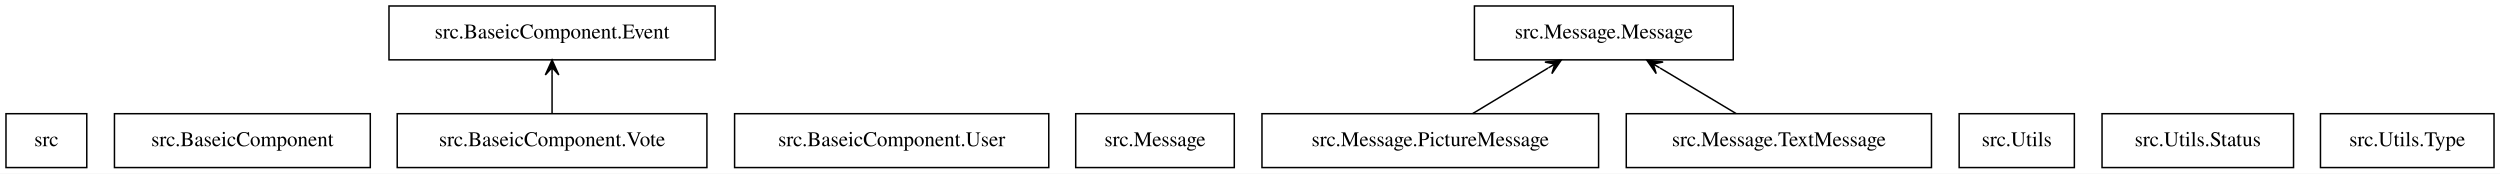
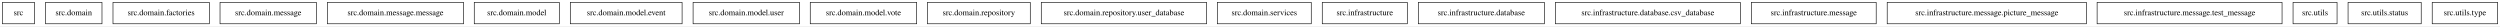
- <svg xmlns="http://www.w3.org/2000/svg" width="1671pt" height="116pt" viewBox="0.00 0.00 1671.00 116.00">
-   <g id="graph0" class="graph" transform="scale(1 1) rotate(0) translate(4 112)">
-     <polygon fill="white" stroke="transparent" points="-4,4 -4,-112 1667,-112 1667,4 -4,4" />
+ <svg xmlns="http://www.w3.org/2000/svg" width="4204pt" height="44pt" viewBox="0.00 0.00 4204.00 44.00">
+   <g id="graph0" class="graph" transform="scale(1 1) rotate(0) translate(4 40)">
+     <polygon fill="white" stroke="transparent" points="-4,4 -4,-40 4200,-40 4200,4 -4,4" />
    <g id="node1" class="node">
      <polygon fill="none" stroke="black" points="54,-36 0,-36 0,0 54,0 54,-36" />
      <text text-anchor="middle" x="27" y="-14.3" font-family="Times,serif" font-size="14.00">src</text>
    </g>
    <g id="node2" class="node">
-       <polygon fill="none" stroke="black" points="243.5,-36 72.5,-36 72.5,0 243.5,0 243.5,-36" />
-       <text text-anchor="middle" x="158" y="-14.3" font-family="Times,serif" font-size="14.00">src.BaseicComponent</text>
+       <polygon fill="none" stroke="black" points="167.5,-36 72.5,-36 72.5,0 167.5,0 167.5,-36" />
+       <text text-anchor="middle" x="120" y="-14.3" font-family="Times,serif" font-size="14.00">src.domain</text>
    </g>
    <g id="node3" class="node">
-       <polygon fill="none" stroke="black" points="474,-108 256,-108 256,-72 474,-72 474,-108" />
-       <text text-anchor="middle" x="365" y="-86.3" font-family="Times,serif" font-size="14.00">src.BaseicComponent.Event</text>
+       <polygon fill="none" stroke="black" points="348,-36 186,-36 186,0 348,0 348,-36" />
+       <text text-anchor="middle" x="267" y="-14.3" font-family="Times,serif" font-size="14.00">src.domain.factories</text>
    </g>
    <g id="node4" class="node">
-       <polygon fill="none" stroke="black" points="697,-36 487,-36 487,0 697,0 697,-36" />
-       <text text-anchor="middle" x="592" y="-14.3" font-family="Times,serif" font-size="14.00">src.BaseicComponent.User</text>
+       <polygon fill="none" stroke="black" points="528,-36 366,-36 366,0 528,0 528,-36" />
+       <text text-anchor="middle" x="447" y="-14.3" font-family="Times,serif" font-size="14.00">src.domain.message</text>
    </g>
    <g id="node5" class="node">
-       <polygon fill="none" stroke="black" points="468.5,-36 261.5,-36 261.5,0 468.5,0 468.5,-36" />
-       <text text-anchor="middle" x="365" y="-14.3" font-family="Times,serif" font-size="14.00">src.BaseicComponent.Vote</text>
-     </g>
-     <g id="edge1" class="edge">
-       <path fill="none" stroke="black" d="M365,-36.3C365,-44.02 365,-53.29 365,-61.89" />
-       <polygon fill="black" stroke="black" points="365,-71.9 360.5,-61.9 365,-66.9 365,-61.9 365,-61.9 365,-61.9 365,-66.9 369.5,-61.9 365,-71.9 365,-71.9" />
+       <polygon fill="none" stroke="black" points="775.5,-36 546.5,-36 546.5,0 775.5,0 775.5,-36" />
+       <text text-anchor="middle" x="661" y="-14.3" font-family="Times,serif" font-size="14.00">src.domain.message.message</text>
    </g>
    <g id="node6" class="node">
-       <polygon fill="none" stroke="black" points="821,-36 715,-36 715,0 821,0 821,-36" />
-       <text text-anchor="middle" x="768" y="-14.3" font-family="Times,serif" font-size="14.00">src.Message</text>
+       <polygon fill="none" stroke="black" points="936.5,-36 793.5,-36 793.5,0 936.5,0 936.5,-36" />
+       <text text-anchor="middle" x="865" y="-14.3" font-family="Times,serif" font-size="14.00">src.domain.model</text>
    </g>
    <g id="node7" class="node">
-       <polygon fill="none" stroke="black" points="1154.5,-108 981.5,-108 981.5,-72 1154.5,-72 1154.5,-108" />
-       <text text-anchor="middle" x="1068" y="-86.3" font-family="Times,serif" font-size="14.00">src.Message.Message</text>
+       <polygon fill="none" stroke="black" points="1143,-36 955,-36 955,0 1143,0 1143,-36" />
+       <text text-anchor="middle" x="1049" y="-14.3" font-family="Times,serif" font-size="14.00">src.domain.model.event</text>
    </g>
    <g id="node8" class="node">
-       <polygon fill="none" stroke="black" points="1064.5,-36 839.5,-36 839.5,0 1064.5,0 1064.5,-36" />
-       <text text-anchor="middle" x="952" y="-14.3" font-family="Times,serif" font-size="14.00">src.Message.PictureMessage</text>
-     </g>
-     <g id="edge2" class="edge">
-       <path fill="none" stroke="black" d="M980.38,-36.12C995.54,-45.28 1014.41,-56.66 1030.74,-66.52" />
-       <polygon fill="black" stroke="black" points="1039.51,-71.81 1028.63,-70.5 1035.23,-69.23 1030.95,-66.64 1030.95,-66.64 1030.95,-66.64 1035.23,-69.23 1033.28,-62.79 1039.51,-71.81 1039.51,-71.81" />
+       <polygon fill="none" stroke="black" points="1340.5,-36 1161.5,-36 1161.5,0 1340.5,0 1340.5,-36" />
+       <text text-anchor="middle" x="1251" y="-14.3" font-family="Times,serif" font-size="14.00">src.domain.model.user</text>
    </g>
    <g id="node9" class="node">
-       <polygon fill="none" stroke="black" points="1287,-36 1083,-36 1083,0 1287,0 1287,-36" />
-       <text text-anchor="middle" x="1185" y="-14.3" font-family="Times,serif" font-size="14.00">src.Message.TextMessage</text>
-     </g>
-     <g id="edge3" class="edge">
-       <path fill="none" stroke="black" d="M1156.38,-36.12C1141.08,-45.28 1122.06,-56.66 1105.58,-66.52" />
-       <polygon fill="black" stroke="black" points="1096.73,-71.81 1103,-62.81 1101.02,-69.24 1105.31,-66.68 1105.31,-66.68 1105.31,-66.68 1101.02,-69.24 1107.62,-70.54 1096.73,-71.81 1096.73,-71.81" />
+       <polygon fill="none" stroke="black" points="1537.5,-36 1358.5,-36 1358.5,0 1537.5,0 1537.5,-36" />
+       <text text-anchor="middle" x="1448" y="-14.3" font-family="Times,serif" font-size="14.00">src.domain.model.vote</text>
    </g>
    <g id="node10" class="node">
-       <polygon fill="none" stroke="black" points="1382.5,-36 1305.5,-36 1305.5,0 1382.5,0 1382.5,-36" />
-       <text text-anchor="middle" x="1344" y="-14.3" font-family="Times,serif" font-size="14.00">src.Utils</text>
+       <polygon fill="none" stroke="black" points="1728.5,-36 1555.5,-36 1555.5,0 1728.5,0 1728.5,-36" />
+       <text text-anchor="middle" x="1642" y="-14.3" font-family="Times,serif" font-size="14.00">src.domain.repository</text>
    </g>
    <g id="node11" class="node">
-       <polygon fill="none" stroke="black" points="1529,-36 1401,-36 1401,0 1529,0 1529,-36" />
-       <text text-anchor="middle" x="1465" y="-14.3" font-family="Times,serif" font-size="14.00">src.Utils.Status</text>
+       <polygon fill="none" stroke="black" points="2025,-36 1747,-36 1747,0 2025,0 2025,-36" />
+       <text text-anchor="middle" x="1886" y="-14.3" font-family="Times,serif" font-size="14.00">src.domain.repository.user_database</text>
    </g>
    <g id="node12" class="node">
-       <polygon fill="none" stroke="black" points="1663,-36 1547,-36 1547,0 1663,0 1663,-36" />
-       <text text-anchor="middle" x="1605" y="-14.3" font-family="Times,serif" font-size="14.00">src.Utils.Type</text>
+       <polygon fill="none" stroke="black" points="2201,-36 2043,-36 2043,0 2201,0 2201,-36" />
+       <text text-anchor="middle" x="2122" y="-14.3" font-family="Times,serif" font-size="14.00">src.domain.services</text>
+     </g>
+     <g id="node13" class="node">
+       <polygon fill="none" stroke="black" points="2362.5,-36 2219.5,-36 2219.5,0 2362.5,0 2362.5,-36" />
+       <text text-anchor="middle" x="2291" y="-14.3" font-family="Times,serif" font-size="14.00">src.infrastructure</text>
+     </g>
+     <g id="node14" class="node">
+       <polygon fill="none" stroke="black" points="2593,-36 2381,-36 2381,0 2593,0 2593,-36" />
+       <text text-anchor="middle" x="2487" y="-14.3" font-family="Times,serif" font-size="14.00">src.infrastructure.database</text>
+     </g>
+     <g id="node15" class="node">
+       <polygon fill="none" stroke="black" points="2922.5,-36 2611.5,-36 2611.5,0 2922.5,0 2922.5,-36" />
+       <text text-anchor="middle" x="2767" y="-14.3" font-family="Times,serif" font-size="14.00">src.infrastructure.database.csv_database</text>
+     </g>
+     <g id="node16" class="node">
+       <polygon fill="none" stroke="black" points="3151,-36 2941,-36 2941,0 3151,0 3151,-36" />
+       <text text-anchor="middle" x="3046" y="-14.3" font-family="Times,serif" font-size="14.00">src.infrastructure.message</text>
+     </g>
+     <g id="node17" class="node">
+       <polygon fill="none" stroke="black" points="3504.5,-36 3169.5,-36 3169.5,0 3504.5,0 3504.5,-36" />
+       <text text-anchor="middle" x="3337" y="-14.3" font-family="Times,serif" font-size="14.00">src.infrastructure.message.picture_message</text>
+     </g>
+     <g id="node18" class="node">
+       <polygon fill="none" stroke="black" points="3833.5,-36 3522.5,-36 3522.5,0 3833.5,0 3833.5,-36" />
+       <text text-anchor="middle" x="3678" y="-14.3" font-family="Times,serif" font-size="14.00">src.infrastructure.message.test_message</text>
+     </g>
+     <g id="node19" class="node">
+       <polygon fill="none" stroke="black" points="3926,-36 3852,-36 3852,0 3926,0 3926,-36" />
+       <text text-anchor="middle" x="3889" y="-14.3" font-family="Times,serif" font-size="14.00">src.utils</text>
+     </g>
+     <g id="node20" class="node">
+       <polygon fill="none" stroke="black" points="4067.5,-36 3944.5,-36 3944.5,0 4067.5,0 4067.5,-36" />
+       <text text-anchor="middle" x="4006" y="-14.3" font-family="Times,serif" font-size="14.00">src.utils.status</text>
+     </g>
+     <g id="node21" class="node">
+       <polygon fill="none" stroke="black" points="4196,-36 4086,-36 4086,0 4196,0 4196,-36" />
+       <text text-anchor="middle" x="4141" y="-14.3" font-family="Times,serif" font-size="14.00">src.utils.type</text>
    </g>
  </g>
</svg>
